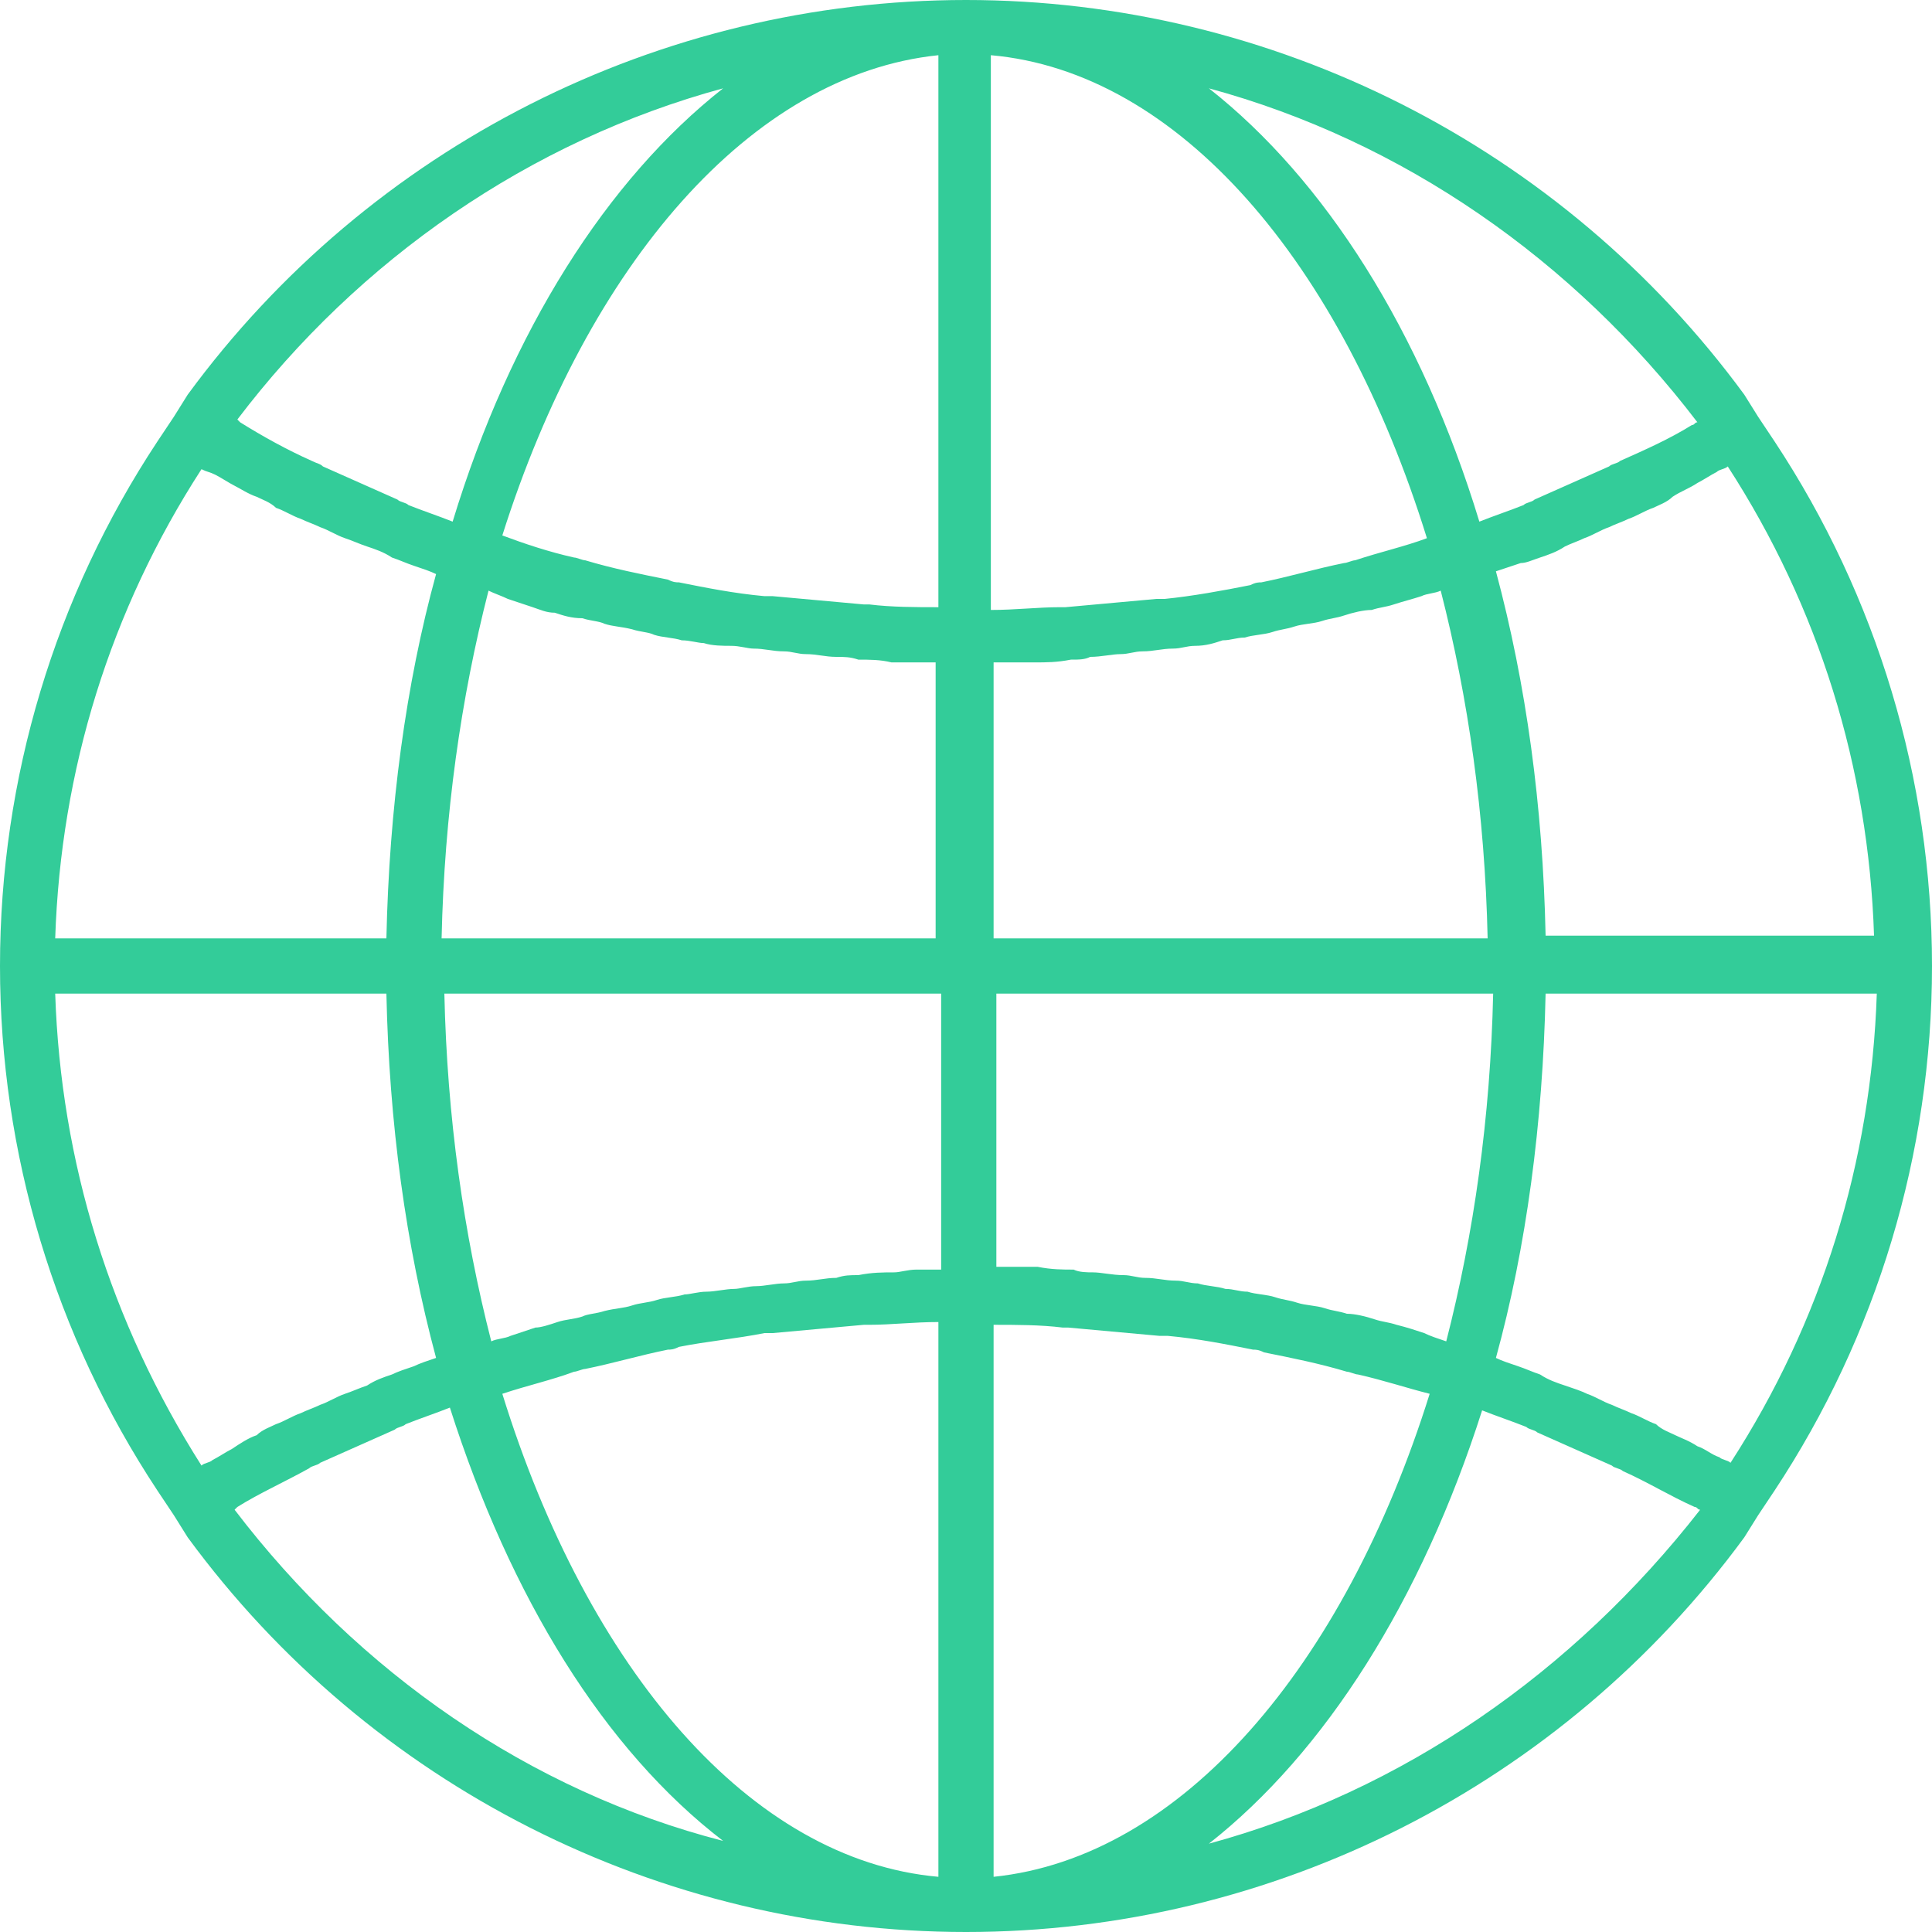
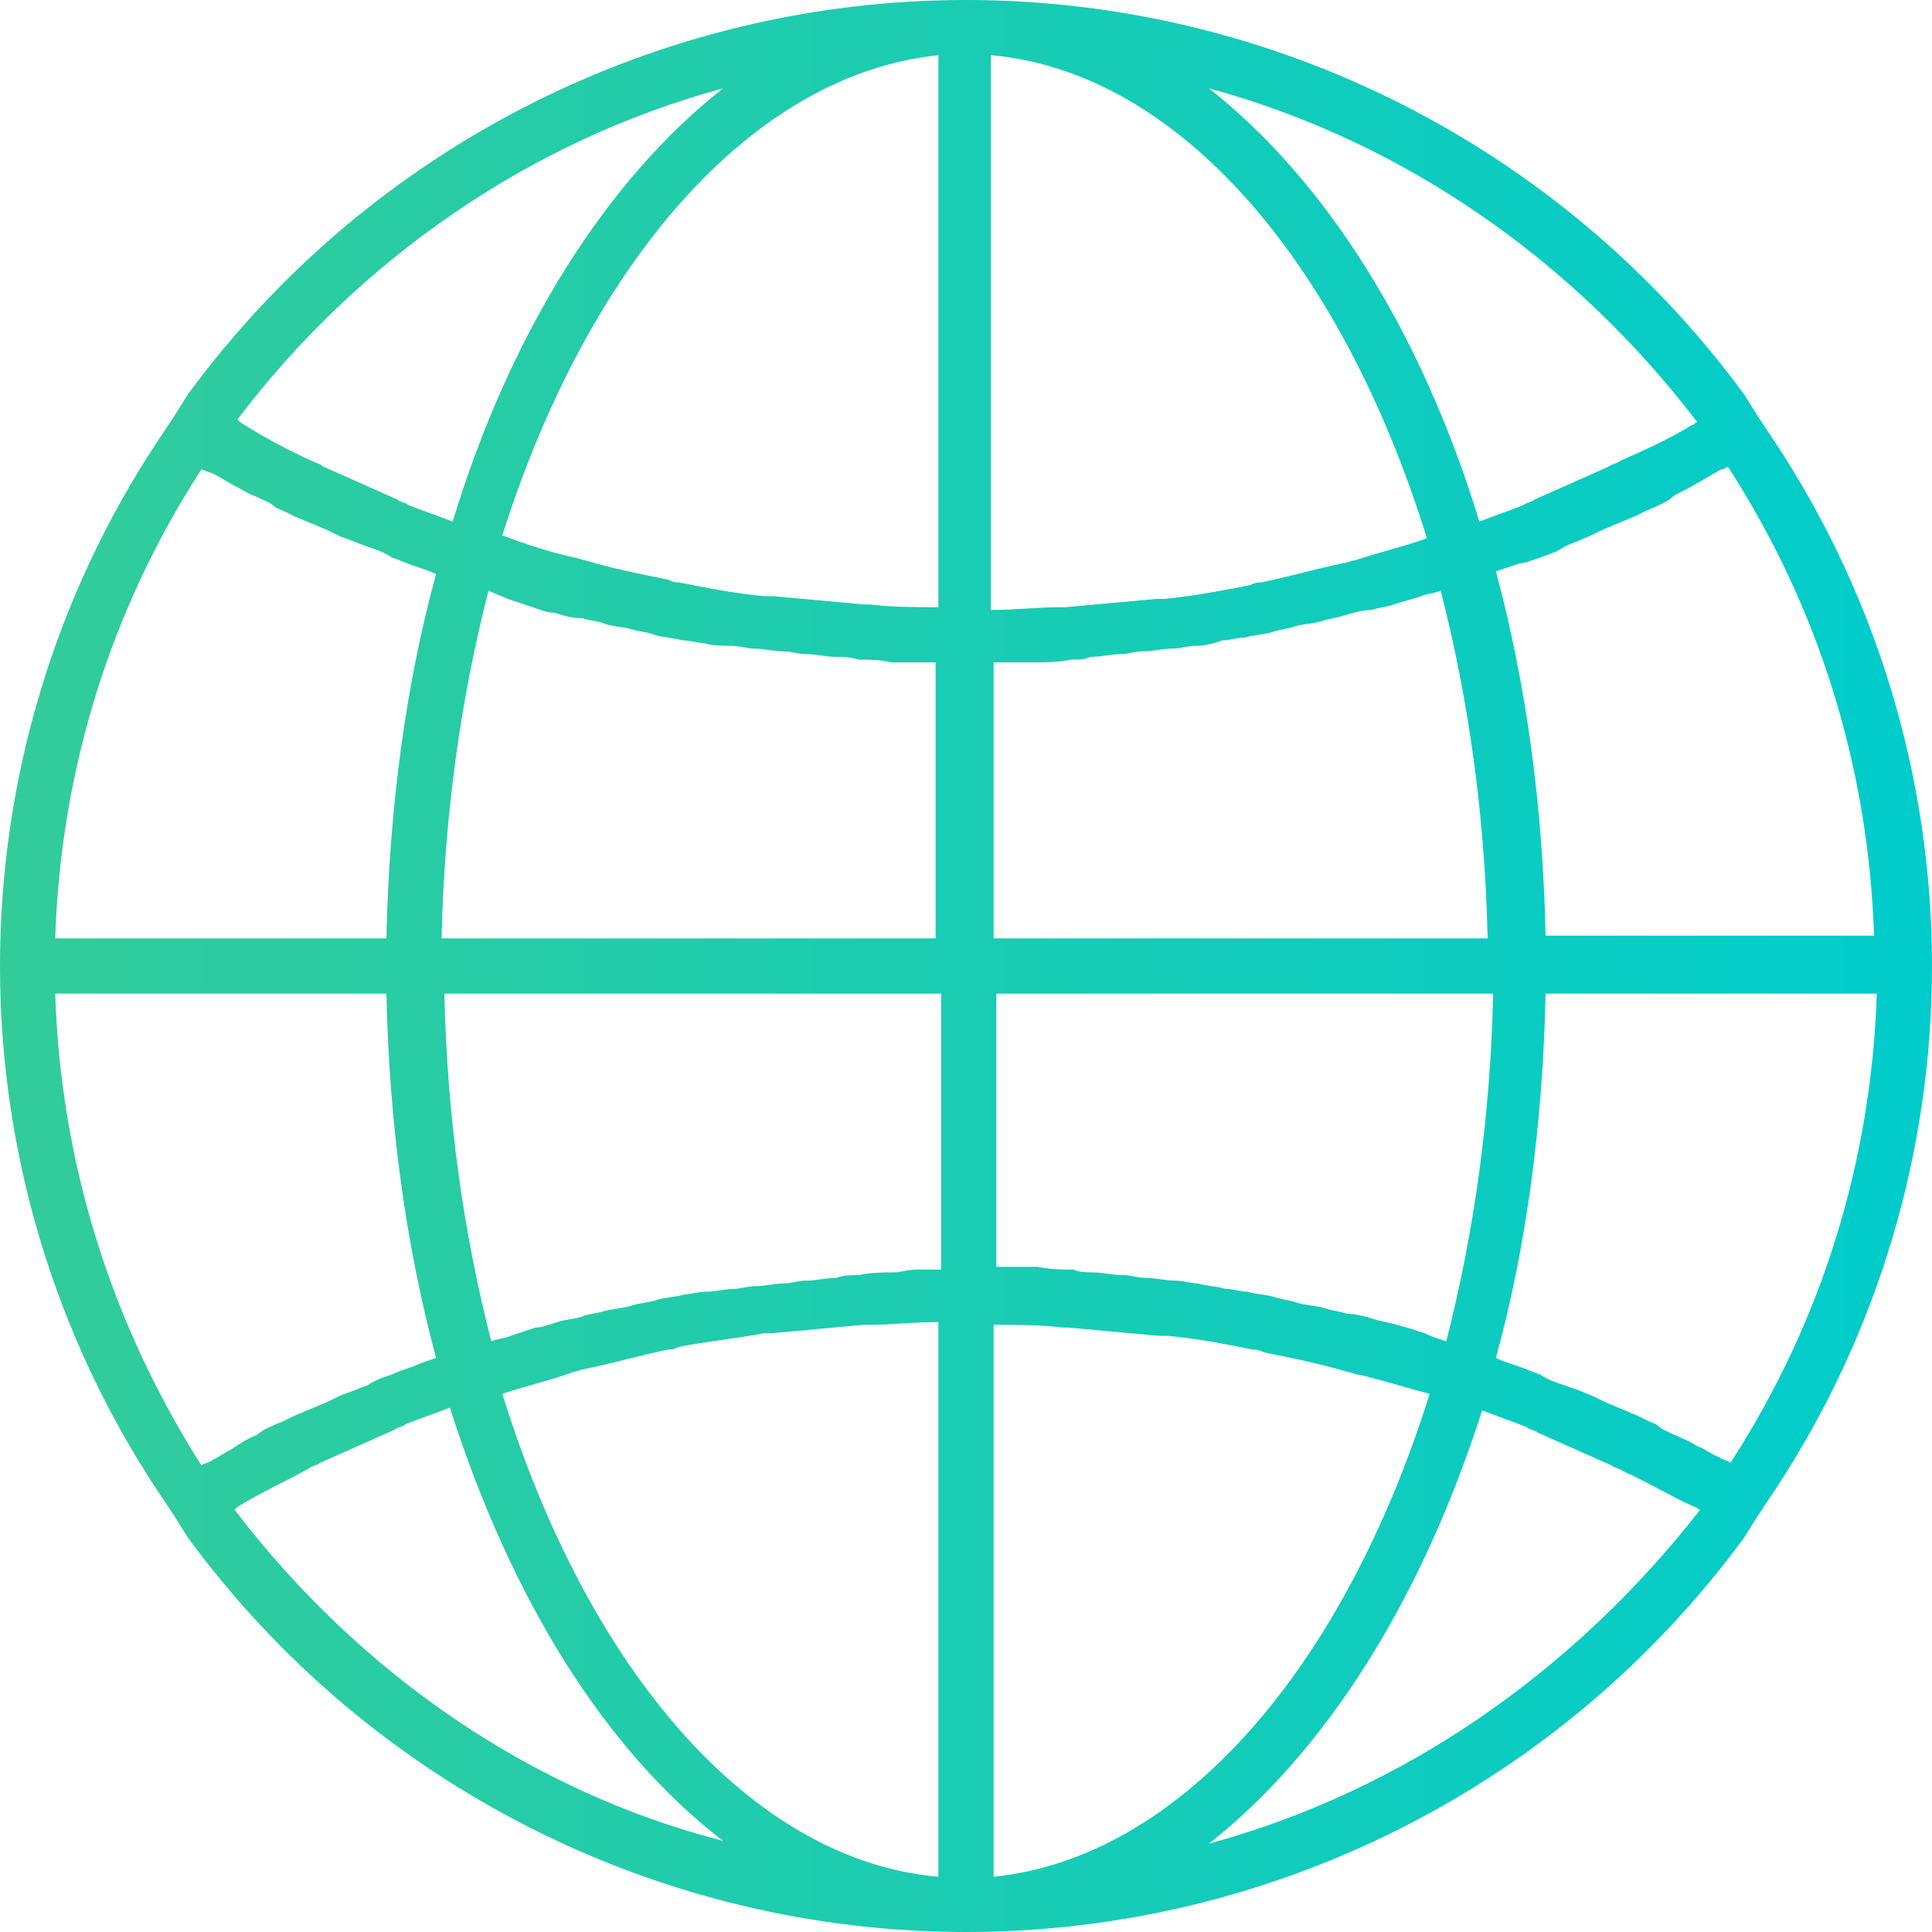
<svg xmlns="http://www.w3.org/2000/svg" version="1.1" id="Layer_1" x="0px" y="0px" viewBox="0 0 70 70" style="enable-background:new 0 0 70 70;" xml:space="preserve">
-   <style type="text/css">
- 	.st0{fill:#33CC99;}
- </style>
-   <path class="st0" d="M70,35c0-6.8-2-13.4-5.7-19l0,0l-0.6-0.9c0,0,0,0,0,0l-0.5-0.8l0,0C56.6,5.3,46.1,0,35,0  C23.9,0,13.4,5.3,6.8,14.3l0,0l-0.5,0.8c0,0,0,0,0,0l-0.6,0.9l0,0C2,21.6,0,28.2,0,35c0,6.8,2,13.4,5.7,19l0,0l0.6,0.9l0.5,0.8l0,0  C13.4,64.7,23.9,70,35,70c11.1,0,21.6-5.3,28.2-14.3l0,0l0.5-0.8l0.6-0.9l0,0C68,48.4,70,41.8,70,35z M61.5,52.4  c-0.3-0.2-0.6-0.3-0.8-0.4c-0.2-0.1-0.5-0.2-0.7-0.4c-0.3-0.1-0.6-0.3-0.9-0.4c-0.2-0.1-0.5-0.2-0.7-0.3c-0.3-0.1-0.6-0.3-0.9-0.4  c-0.2-0.1-0.5-0.2-0.8-0.3c-0.3-0.1-0.6-0.2-0.9-0.4c-0.3-0.1-0.5-0.2-0.8-0.3c-0.3-0.1-0.6-0.2-0.8-0.3c1.1-4,1.7-8.5,1.8-13.2h12  c-0.2,6.1-2,11.9-5.3,17c-0.1-0.1-0.3-0.1-0.4-0.2C62,52.7,61.8,52.5,61.5,52.4z M14.2,49.8c-0.3,0.1-0.6,0.2-0.9,0.4  c-0.3,0.1-0.5,0.2-0.8,0.3c-0.3,0.1-0.6,0.3-0.9,0.4c-0.2,0.1-0.5,0.2-0.7,0.3c-0.3,0.1-0.6,0.3-0.9,0.4c-0.2,0.1-0.5,0.2-0.7,0.4  c-0.3,0.1-0.6,0.3-0.9,0.5c-0.2,0.1-0.5,0.3-0.7,0.4c-0.1,0.1-0.3,0.1-0.4,0.2C4,47.9,2.2,42.1,2,36h12c0.1,4.7,0.7,9.1,1.8,13.2  c-0.3,0.1-0.6,0.2-0.8,0.3C14.7,49.6,14.4,49.7,14.2,49.8z M7.8,17.2c0.2,0.1,0.5,0.3,0.7,0.4C8.7,17.7,9,17.9,9.3,18  c0.2,0.1,0.5,0.2,0.7,0.4c0.3,0.1,0.6,0.3,0.9,0.4c0.2,0.1,0.5,0.2,0.7,0.3c0.3,0.1,0.6,0.3,0.9,0.4c0.3,0.1,0.5,0.2,0.8,0.3  c0.3,0.1,0.6,0.2,0.9,0.4c0.3,0.1,0.5,0.2,0.8,0.3c0.3,0.1,0.6,0.2,0.8,0.3c-1.1,4-1.7,8.5-1.8,13.2H2c0.2-6.1,2-11.9,5.3-17  C7.5,17.1,7.6,17.1,7.8,17.2z M55.8,20.2c0.3-0.1,0.6-0.2,0.9-0.4c0.2-0.1,0.5-0.2,0.7-0.3c0.3-0.1,0.6-0.3,0.9-0.4  c0.2-0.1,0.5-0.2,0.7-0.3c0.3-0.1,0.6-0.3,0.9-0.4c0.2-0.1,0.5-0.2,0.7-0.4c0.3-0.2,0.6-0.3,0.9-0.5c0.2-0.1,0.5-0.3,0.7-0.4  c0.1-0.1,0.3-0.1,0.4-0.2c3.3,5.1,5.1,10.9,5.3,17H56c-0.1-4.7-0.7-9.1-1.8-13.2c0.3-0.1,0.6-0.2,0.9-0.3  C55.3,20.4,55.5,20.3,55.8,20.2z M51.6,48.3c-0.3-0.1-0.6-0.2-1-0.3c-0.3-0.1-0.5-0.1-0.8-0.2c-0.3-0.1-0.7-0.2-1-0.2  c-0.3-0.1-0.5-0.1-0.8-0.2c-0.3-0.1-0.7-0.1-1-0.2c-0.3-0.1-0.5-0.1-0.8-0.2c-0.3-0.1-0.7-0.1-1-0.2c-0.3,0-0.5-0.1-0.8-0.1  c-0.3-0.1-0.7-0.1-1-0.2c-0.3,0-0.5-0.1-0.8-0.1c-0.4,0-0.7-0.1-1.1-0.1c-0.3,0-0.5-0.1-0.8-0.1c-0.4,0-0.8-0.1-1.1-0.1  c-0.2,0-0.5,0-0.7-0.1c-0.4,0-0.8,0-1.3-0.1c-0.2,0-0.4,0-0.6,0c-0.3,0-0.6,0-0.9,0V36h18c-0.1,4.5-0.7,8.7-1.7,12.6  C52.1,48.5,51.8,48.4,51.6,48.3z M32.4,46.1c-0.4,0-0.8,0-1.3,0.1c-0.3,0-0.5,0-0.8,0.1c-0.4,0-0.7,0.1-1.1,0.1  c-0.3,0-0.5,0.1-0.8,0.1c-0.3,0-0.7,0.1-1,0.1c-0.3,0-0.6,0.1-0.8,0.1c-0.3,0-0.7,0.1-1,0.1c-0.3,0-0.6,0.1-0.8,0.1  c-0.3,0.1-0.7,0.1-1,0.2c-0.3,0.1-0.6,0.1-0.9,0.2c-0.3,0.1-0.6,0.1-1,0.2c-0.3,0.1-0.6,0.1-0.8,0.2c-0.3,0.1-0.6,0.1-0.9,0.2  c-0.3,0.1-0.6,0.2-0.8,0.2c-0.3,0.1-0.6,0.2-0.9,0.3c-0.2,0.1-0.5,0.1-0.7,0.2c-1-3.9-1.6-8.1-1.7-12.6h18v10c-0.3,0-0.6,0-0.9,0  C32.9,46,32.6,46.1,32.4,46.1z M18.4,21.7c0.3,0.1,0.6,0.2,0.9,0.3c0.3,0.1,0.5,0.2,0.8,0.2c0.3,0.1,0.6,0.2,1,0.2  c0.3,0.1,0.6,0.1,0.8,0.2c0.3,0.1,0.6,0.1,1,0.2c0.3,0.1,0.6,0.1,0.8,0.2c0.3,0.1,0.7,0.1,1,0.2c0.3,0,0.6,0.1,0.8,0.1  c0.3,0.1,0.7,0.1,1,0.1c0.3,0,0.6,0.1,0.8,0.1c0.4,0,0.7,0.1,1.1,0.1c0.3,0,0.5,0.1,0.8,0.1c0.4,0,0.7,0.1,1.1,0.1  c0.3,0,0.5,0,0.8,0.1c0.4,0,0.8,0,1.2,0.1c0.2,0,0.4,0,0.7,0c0.3,0,0.6,0,0.9,0v10H16c0.1-4.5,0.7-8.7,1.7-12.6  C17.9,21.5,18.2,21.6,18.4,21.7z M36,34V24c0.3,0,0.6,0,0.9,0c0.2,0,0.4,0,0.6,0c0.4,0,0.8,0,1.3-0.1c0.3,0,0.5,0,0.7-0.1  c0.4,0,0.8-0.1,1.1-0.1c0.3,0,0.5-0.1,0.8-0.1c0.4,0,0.7-0.1,1.1-0.1c0.3,0,0.5-0.1,0.8-0.1c0.4,0,0.7-0.1,1-0.2  c0.3,0,0.5-0.1,0.8-0.1c0.3-0.1,0.7-0.1,1-0.2c0.3-0.1,0.5-0.1,0.8-0.2c0.3-0.1,0.7-0.1,1-0.2c0.3-0.1,0.5-0.1,0.8-0.2  c0.3-0.1,0.7-0.2,1-0.2c0.3-0.1,0.5-0.1,0.8-0.2c0.3-0.1,0.7-0.2,1-0.3c0.2-0.1,0.5-0.1,0.7-0.2c1,3.9,1.6,8.1,1.7,12.6H36z   M49.1,20.3c-0.1,0-0.3,0.1-0.4,0.1c-1,0.2-2,0.5-3,0.7c-0.1,0-0.2,0-0.4,0.1c-1,0.2-2.1,0.4-3.1,0.5c-0.1,0-0.2,0-0.3,0  c-1.1,0.1-2.2,0.2-3.3,0.3c-0.1,0-0.1,0-0.2,0c-0.8,0-1.6,0.1-2.5,0.1V2c6.8,0.6,12.7,7.5,15.8,17.5C50.9,19.8,50,20,49.1,20.3z   M34,22c-0.8,0-1.7,0-2.5-0.1c-0.1,0-0.1,0-0.2,0c-1.1-0.1-2.2-0.2-3.3-0.3c-0.1,0-0.2,0-0.3,0c-1.1-0.1-2.1-0.3-3.1-0.5  c-0.1,0-0.2,0-0.4-0.1c-1-0.2-2-0.4-3-0.7c-0.1,0-0.3-0.1-0.4-0.1c-0.9-0.2-1.8-0.5-2.6-0.8C21.3,9.6,27.2,2.7,34,2V22z M20.8,49.7  c0.1,0,0.3-0.1,0.4-0.1c1-0.2,2-0.5,3-0.7c0.1,0,0.2,0,0.4-0.1c1-0.2,2.1-0.3,3.1-0.5c0.1,0,0.2,0,0.3,0c1.1-0.1,2.2-0.2,3.3-0.3  c0.1,0,0.1,0,0.2,0c0.8,0,1.6-0.1,2.5-0.1V68c-6.8-0.6-12.7-7.5-15.8-17.5C19.1,50.2,20,50,20.8,49.7z M36,48c0.8,0,1.7,0,2.5,0.1  c0.1,0,0.1,0,0.2,0c1.1,0.1,2.2,0.2,3.3,0.3c0.1,0,0.2,0,0.3,0c1.1,0.1,2.1,0.3,3.1,0.5c0.1,0,0.2,0,0.4,0.1c1,0.2,2,0.4,3,0.7  c0.1,0,0.3,0.1,0.4,0.1c0.9,0.2,1.8,0.5,2.6,0.7C48.7,60.4,42.8,67.3,36,68V48z M61.5,15.3c-0.1,0-0.1,0.1-0.2,0.1  c-0.8,0.5-1.7,0.9-2.6,1.3c-0.1,0.1-0.3,0.1-0.4,0.2c-0.9,0.4-1.8,0.8-2.7,1.2c-0.1,0.1-0.3,0.1-0.4,0.2c-0.5,0.2-1.1,0.4-1.6,0.6  C51.5,12,48,6.5,43.8,3.2C50.8,5.1,57,9.4,61.5,15.3z M26.2,3.2C22,6.5,18.5,12,16.4,18.9c-0.5-0.2-1.1-0.4-1.6-0.6  c-0.1-0.1-0.3-0.1-0.4-0.2c-0.9-0.4-1.8-0.8-2.7-1.2c-0.1-0.1-0.2-0.1-0.4-0.2c-0.9-0.4-1.8-0.9-2.6-1.4c0,0-0.1-0.1-0.1-0.1  C13,9.4,19.2,5.1,26.2,3.2z M8.5,54.7c0,0,0.1-0.1,0.1-0.1c0.8-0.5,1.7-0.9,2.6-1.4c0.1-0.1,0.3-0.1,0.4-0.2  c0.9-0.4,1.8-0.8,2.7-1.2c0.1-0.1,0.3-0.1,0.4-0.2c0.5-0.2,1.1-0.4,1.6-0.6c2.2,6.9,5.6,12.4,9.9,15.7C19.2,64.9,13,60.6,8.5,54.7z   M43.8,66.8c4.2-3.3,7.7-8.8,9.9-15.7c0.5,0.2,1.1,0.4,1.6,0.6c0.1,0.1,0.3,0.1,0.4,0.2c0.9,0.4,1.8,0.8,2.7,1.2  c0.1,0.1,0.3,0.1,0.4,0.2c0.9,0.4,1.7,0.9,2.6,1.3c0.1,0,0.1,0.1,0.2,0.1C57,60.6,50.8,64.9,43.8,66.8z" />
+   <defs>
+     <linearGradient id="gradient">
+       <stop offset="0%" stop-color="#33CC99" />
+       <stop offset="100%" stop-color="#00CCCC" />
+     </linearGradient>
+   </defs>
+   <path fill="url(#gradient)" d="M70,35c0-6.8-2-13.4-5.7-19l0,0l-0.6-0.9c0,0,0,0,0,0l-0.5-0.8l0,0C56.6,5.3,46.1,0,35,0  C23.9,0,13.4,5.3,6.8,14.3l0,0l-0.5,0.8c0,0,0,0,0,0l-0.6,0.9l0,0C2,21.6,0,28.2,0,35c0,6.8,2,13.4,5.7,19l0,0l0.6,0.9l0.5,0.8l0,0  C13.4,64.7,23.9,70,35,70c11.1,0,21.6-5.3,28.2-14.3l0,0l0.5-0.8l0.6-0.9l0,0C68,48.4,70,41.8,70,35z M61.5,52.4  c-0.3-0.2-0.6-0.3-0.8-0.4c-0.2-0.1-0.5-0.2-0.7-0.4c-0.3-0.1-0.6-0.3-0.9-0.4c-0.2-0.1-0.5-0.2-0.7-0.3c-0.3-0.1-0.6-0.3-0.9-0.4  c-0.2-0.1-0.5-0.2-0.8-0.3c-0.3-0.1-0.6-0.2-0.9-0.4c-0.3-0.1-0.5-0.2-0.8-0.3c-0.3-0.1-0.6-0.2-0.8-0.3c1.1-4,1.7-8.5,1.8-13.2h12  c-0.2,6.1-2,11.9-5.3,17c-0.1-0.1-0.3-0.1-0.4-0.2C62,52.7,61.8,52.5,61.5,52.4z M14.2,49.8c-0.3,0.1-0.6,0.2-0.9,0.4  c-0.3,0.1-0.5,0.2-0.8,0.3c-0.3,0.1-0.6,0.3-0.9,0.4c-0.2,0.1-0.5,0.2-0.7,0.3c-0.3,0.1-0.6,0.3-0.9,0.4c-0.2,0.1-0.5,0.2-0.7,0.4  c-0.3,0.1-0.6,0.3-0.9,0.5c-0.2,0.1-0.5,0.3-0.7,0.4c-0.1,0.1-0.3,0.1-0.4,0.2C4,47.9,2.2,42.1,2,36h12c0.1,4.7,0.7,9.1,1.8,13.2  c-0.3,0.1-0.6,0.2-0.8,0.3C14.7,49.6,14.4,49.7,14.2,49.8z M7.8,17.2c0.2,0.1,0.5,0.3,0.7,0.4C8.7,17.7,9,17.9,9.3,18  c0.2,0.1,0.5,0.2,0.7,0.4c0.3,0.1,0.6,0.3,0.9,0.4c0.2,0.1,0.5,0.2,0.7,0.3c0.3,0.1,0.6,0.3,0.9,0.4c0.3,0.1,0.5,0.2,0.8,0.3  c0.3,0.1,0.6,0.2,0.9,0.4c0.3,0.1,0.5,0.2,0.8,0.3c0.3,0.1,0.6,0.2,0.8,0.3c-1.1,4-1.7,8.5-1.8,13.2H2c0.2-6.1,2-11.9,5.3-17  C7.5,17.1,7.6,17.1,7.8,17.2z M55.8,20.2c0.3-0.1,0.6-0.2,0.9-0.4c0.2-0.1,0.5-0.2,0.7-0.3c0.3-0.1,0.6-0.3,0.9-0.4  c0.2-0.1,0.5-0.2,0.7-0.3c0.3-0.1,0.6-0.3,0.9-0.4c0.2-0.1,0.5-0.2,0.7-0.4c0.3-0.2,0.6-0.3,0.9-0.5c0.2-0.1,0.5-0.3,0.7-0.4  c0.1-0.1,0.3-0.1,0.4-0.2c3.3,5.1,5.1,10.9,5.3,17H56c-0.1-4.7-0.7-9.1-1.8-13.2c0.3-0.1,0.6-0.2,0.9-0.3  C55.3,20.4,55.5,20.3,55.8,20.2z M51.6,48.3c-0.3-0.1-0.6-0.2-1-0.3c-0.3-0.1-0.5-0.1-0.8-0.2c-0.3-0.1-0.7-0.2-1-0.2  c-0.3-0.1-0.5-0.1-0.8-0.2c-0.3-0.1-0.7-0.1-1-0.2c-0.3-0.1-0.5-0.1-0.8-0.2c-0.3-0.1-0.7-0.1-1-0.2c-0.3,0-0.5-0.1-0.8-0.1  c-0.3-0.1-0.7-0.1-1-0.2c-0.3,0-0.5-0.1-0.8-0.1c-0.4,0-0.7-0.1-1.1-0.1c-0.3,0-0.5-0.1-0.8-0.1c-0.4,0-0.8-0.1-1.1-0.1  c-0.2,0-0.5,0-0.7-0.1c-0.4,0-0.8,0-1.3-0.1c-0.2,0-0.4,0-0.6,0c-0.3,0-0.6,0-0.9,0V36h18c-0.1,4.5-0.7,8.7-1.7,12.6  C52.1,48.5,51.8,48.4,51.6,48.3z M32.4,46.1c-0.4,0-0.8,0-1.3,0.1c-0.3,0-0.5,0-0.8,0.1c-0.4,0-0.7,0.1-1.1,0.1  c-0.3,0-0.5,0.1-0.8,0.1c-0.3,0-0.7,0.1-1,0.1c-0.3,0-0.6,0.1-0.8,0.1c-0.3,0-0.7,0.1-1,0.1c-0.3,0-0.6,0.1-0.8,0.1  c-0.3,0.1-0.7,0.1-1,0.2c-0.3,0.1-0.6,0.1-0.9,0.2c-0.3,0.1-0.6,0.1-1,0.2c-0.3,0.1-0.6,0.1-0.8,0.2c-0.3,0.1-0.6,0.1-0.9,0.2  c-0.3,0.1-0.6,0.2-0.8,0.2c-0.3,0.1-0.6,0.2-0.9,0.3c-0.2,0.1-0.5,0.1-0.7,0.2c-1-3.9-1.6-8.1-1.7-12.6h18v10c-0.3,0-0.6,0-0.9,0  C32.9,46,32.6,46.1,32.4,46.1z M18.4,21.7c0.3,0.1,0.6,0.2,0.9,0.3c0.3,0.1,0.5,0.2,0.8,0.2c0.3,0.1,0.6,0.2,1,0.2  c0.3,0.1,0.6,0.1,0.8,0.2c0.3,0.1,0.6,0.1,1,0.2c0.3,0.1,0.6,0.1,0.8,0.2c0.3,0.1,0.7,0.1,1,0.2c0.3,0,0.6,0.1,0.8,0.1  c0.3,0.1,0.7,0.1,1,0.1c0.3,0,0.6,0.1,0.8,0.1c0.4,0,0.7,0.1,1.1,0.1c0.3,0,0.5,0.1,0.8,0.1c0.4,0,0.7,0.1,1.1,0.1  c0.3,0,0.5,0,0.8,0.1c0.4,0,0.8,0,1.2,0.1c0.2,0,0.4,0,0.7,0c0.3,0,0.6,0,0.9,0v10H16c0.1-4.5,0.7-8.7,1.7-12.6  C17.9,21.5,18.2,21.6,18.4,21.7z M36,34V24c0.3,0,0.6,0,0.9,0c0.2,0,0.4,0,0.6,0c0.4,0,0.8,0,1.3-0.1c0.3,0,0.5,0,0.7-0.1  c0.4,0,0.8-0.1,1.1-0.1c0.3,0,0.5-0.1,0.8-0.1c0.4,0,0.7-0.1,1.1-0.1c0.3,0,0.5-0.1,0.8-0.1c0.4,0,0.7-0.1,1-0.2  c0.3,0,0.5-0.1,0.8-0.1c0.3-0.1,0.7-0.1,1-0.2c0.3-0.1,0.5-0.1,0.8-0.2c0.3-0.1,0.7-0.1,1-0.2c0.3-0.1,0.5-0.1,0.8-0.2  c0.3-0.1,0.7-0.2,1-0.2c0.3-0.1,0.5-0.1,0.8-0.2c0.3-0.1,0.7-0.2,1-0.3c0.2-0.1,0.5-0.1,0.7-0.2c1,3.9,1.6,8.1,1.7,12.6H36z   M49.1,20.3c-0.1,0-0.3,0.1-0.4,0.1c-1,0.2-2,0.5-3,0.7c-0.1,0-0.2,0-0.4,0.1c-1,0.2-2.1,0.4-3.1,0.5c-0.1,0-0.2,0-0.3,0  c-1.1,0.1-2.2,0.2-3.3,0.3c-0.1,0-0.1,0-0.2,0c-0.8,0-1.6,0.1-2.5,0.1V2c6.8,0.6,12.7,7.5,15.8,17.5C50.9,19.8,50,20,49.1,20.3z   M34,22c-0.8,0-1.7,0-2.5-0.1c-0.1,0-0.1,0-0.2,0c-1.1-0.1-2.2-0.2-3.3-0.3c-0.1,0-0.2,0-0.3,0c-1.1-0.1-2.1-0.3-3.1-0.5  c-0.1,0-0.2,0-0.4-0.1c-1-0.2-2-0.4-3-0.7c-0.1,0-0.3-0.1-0.4-0.1c-0.9-0.2-1.8-0.5-2.6-0.8C21.3,9.6,27.2,2.7,34,2V22z M20.8,49.7  c0.1,0,0.3-0.1,0.4-0.1c1-0.2,2-0.5,3-0.7c0.1,0,0.2,0,0.4-0.1c1-0.2,2.1-0.3,3.1-0.5c0.1,0,0.2,0,0.3,0c1.1-0.1,2.2-0.2,3.3-0.3  c0.1,0,0.1,0,0.2,0c0.8,0,1.6-0.1,2.5-0.1V68c-6.8-0.6-12.7-7.5-15.8-17.5C19.1,50.2,20,50,20.8,49.7z M36,48c0.8,0,1.7,0,2.5,0.1  c0.1,0,0.1,0,0.2,0c1.1,0.1,2.2,0.2,3.3,0.3c0.1,0,0.2,0,0.3,0c1.1,0.1,2.1,0.3,3.1,0.5c0.1,0,0.2,0,0.4,0.1c1,0.2,2,0.4,3,0.7  c0.1,0,0.3,0.1,0.4,0.1c0.9,0.2,1.8,0.5,2.6,0.7C48.7,60.4,42.8,67.3,36,68V48z M61.5,15.3c-0.1,0-0.1,0.1-0.2,0.1  c-0.8,0.5-1.7,0.9-2.6,1.3c-0.1,0.1-0.3,0.1-0.4,0.2c-0.9,0.4-1.8,0.8-2.7,1.2c-0.1,0.1-0.3,0.1-0.4,0.2c-0.5,0.2-1.1,0.4-1.6,0.6  C51.5,12,48,6.5,43.8,3.2C50.8,5.1,57,9.4,61.5,15.3z M26.2,3.2C22,6.5,18.5,12,16.4,18.9c-0.5-0.2-1.1-0.4-1.6-0.6  c-0.1-0.1-0.3-0.1-0.4-0.2c-0.9-0.4-1.8-0.8-2.7-1.2c-0.1-0.1-0.2-0.1-0.4-0.2c-0.9-0.4-1.8-0.9-2.6-1.4c0,0-0.1-0.1-0.1-0.1  C13,9.4,19.2,5.1,26.2,3.2z M8.5,54.7c0,0,0.1-0.1,0.1-0.1c0.8-0.5,1.7-0.9,2.6-1.4c0.1-0.1,0.3-0.1,0.4-0.2  c0.9-0.4,1.8-0.8,2.7-1.2c0.1-0.1,0.3-0.1,0.4-0.2c0.5-0.2,1.1-0.4,1.6-0.6c2.2,6.9,5.6,12.4,9.9,15.7C19.2,64.9,13,60.6,8.5,54.7z   M43.8,66.8c4.2-3.3,7.7-8.8,9.9-15.7c0.5,0.2,1.1,0.4,1.6,0.6c0.1,0.1,0.3,0.1,0.4,0.2c0.9,0.4,1.8,0.8,2.7,1.2  c0.1,0.1,0.3,0.1,0.4,0.2c0.9,0.4,1.7,0.9,2.6,1.3c0.1,0,0.1,0.1,0.2,0.1C57,60.6,50.8,64.9,43.8,66.8z" />
</svg>
